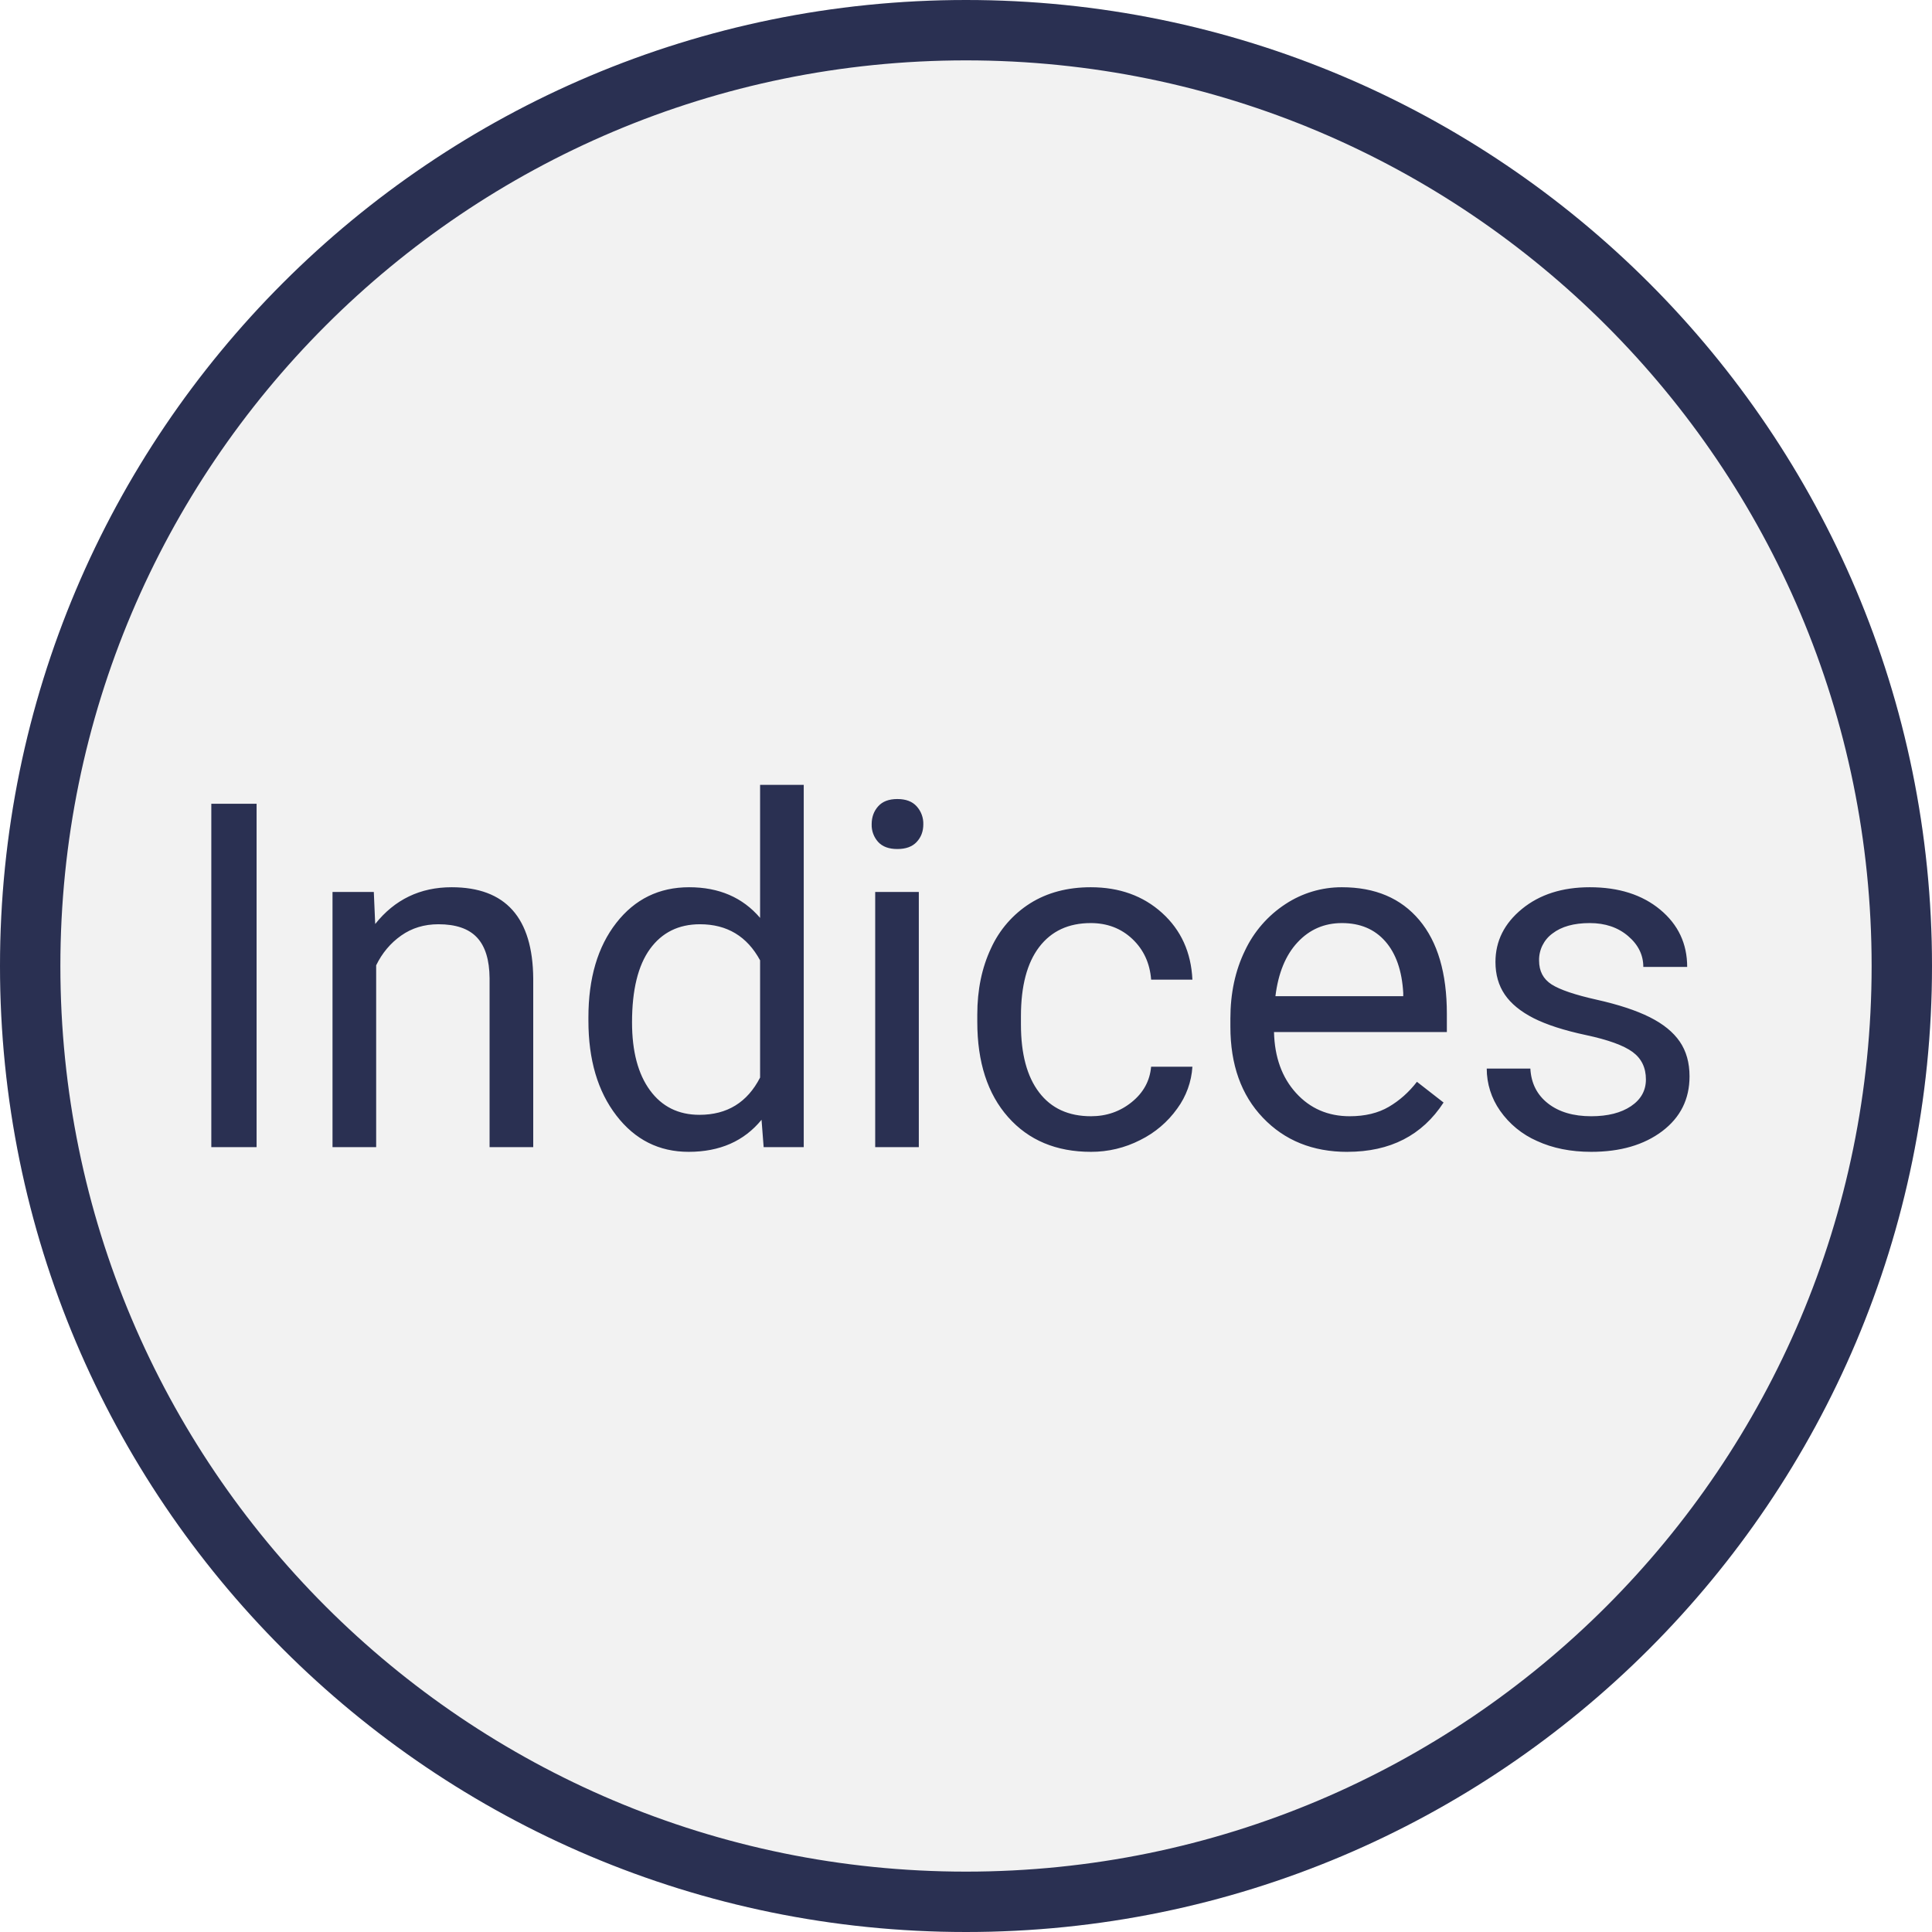
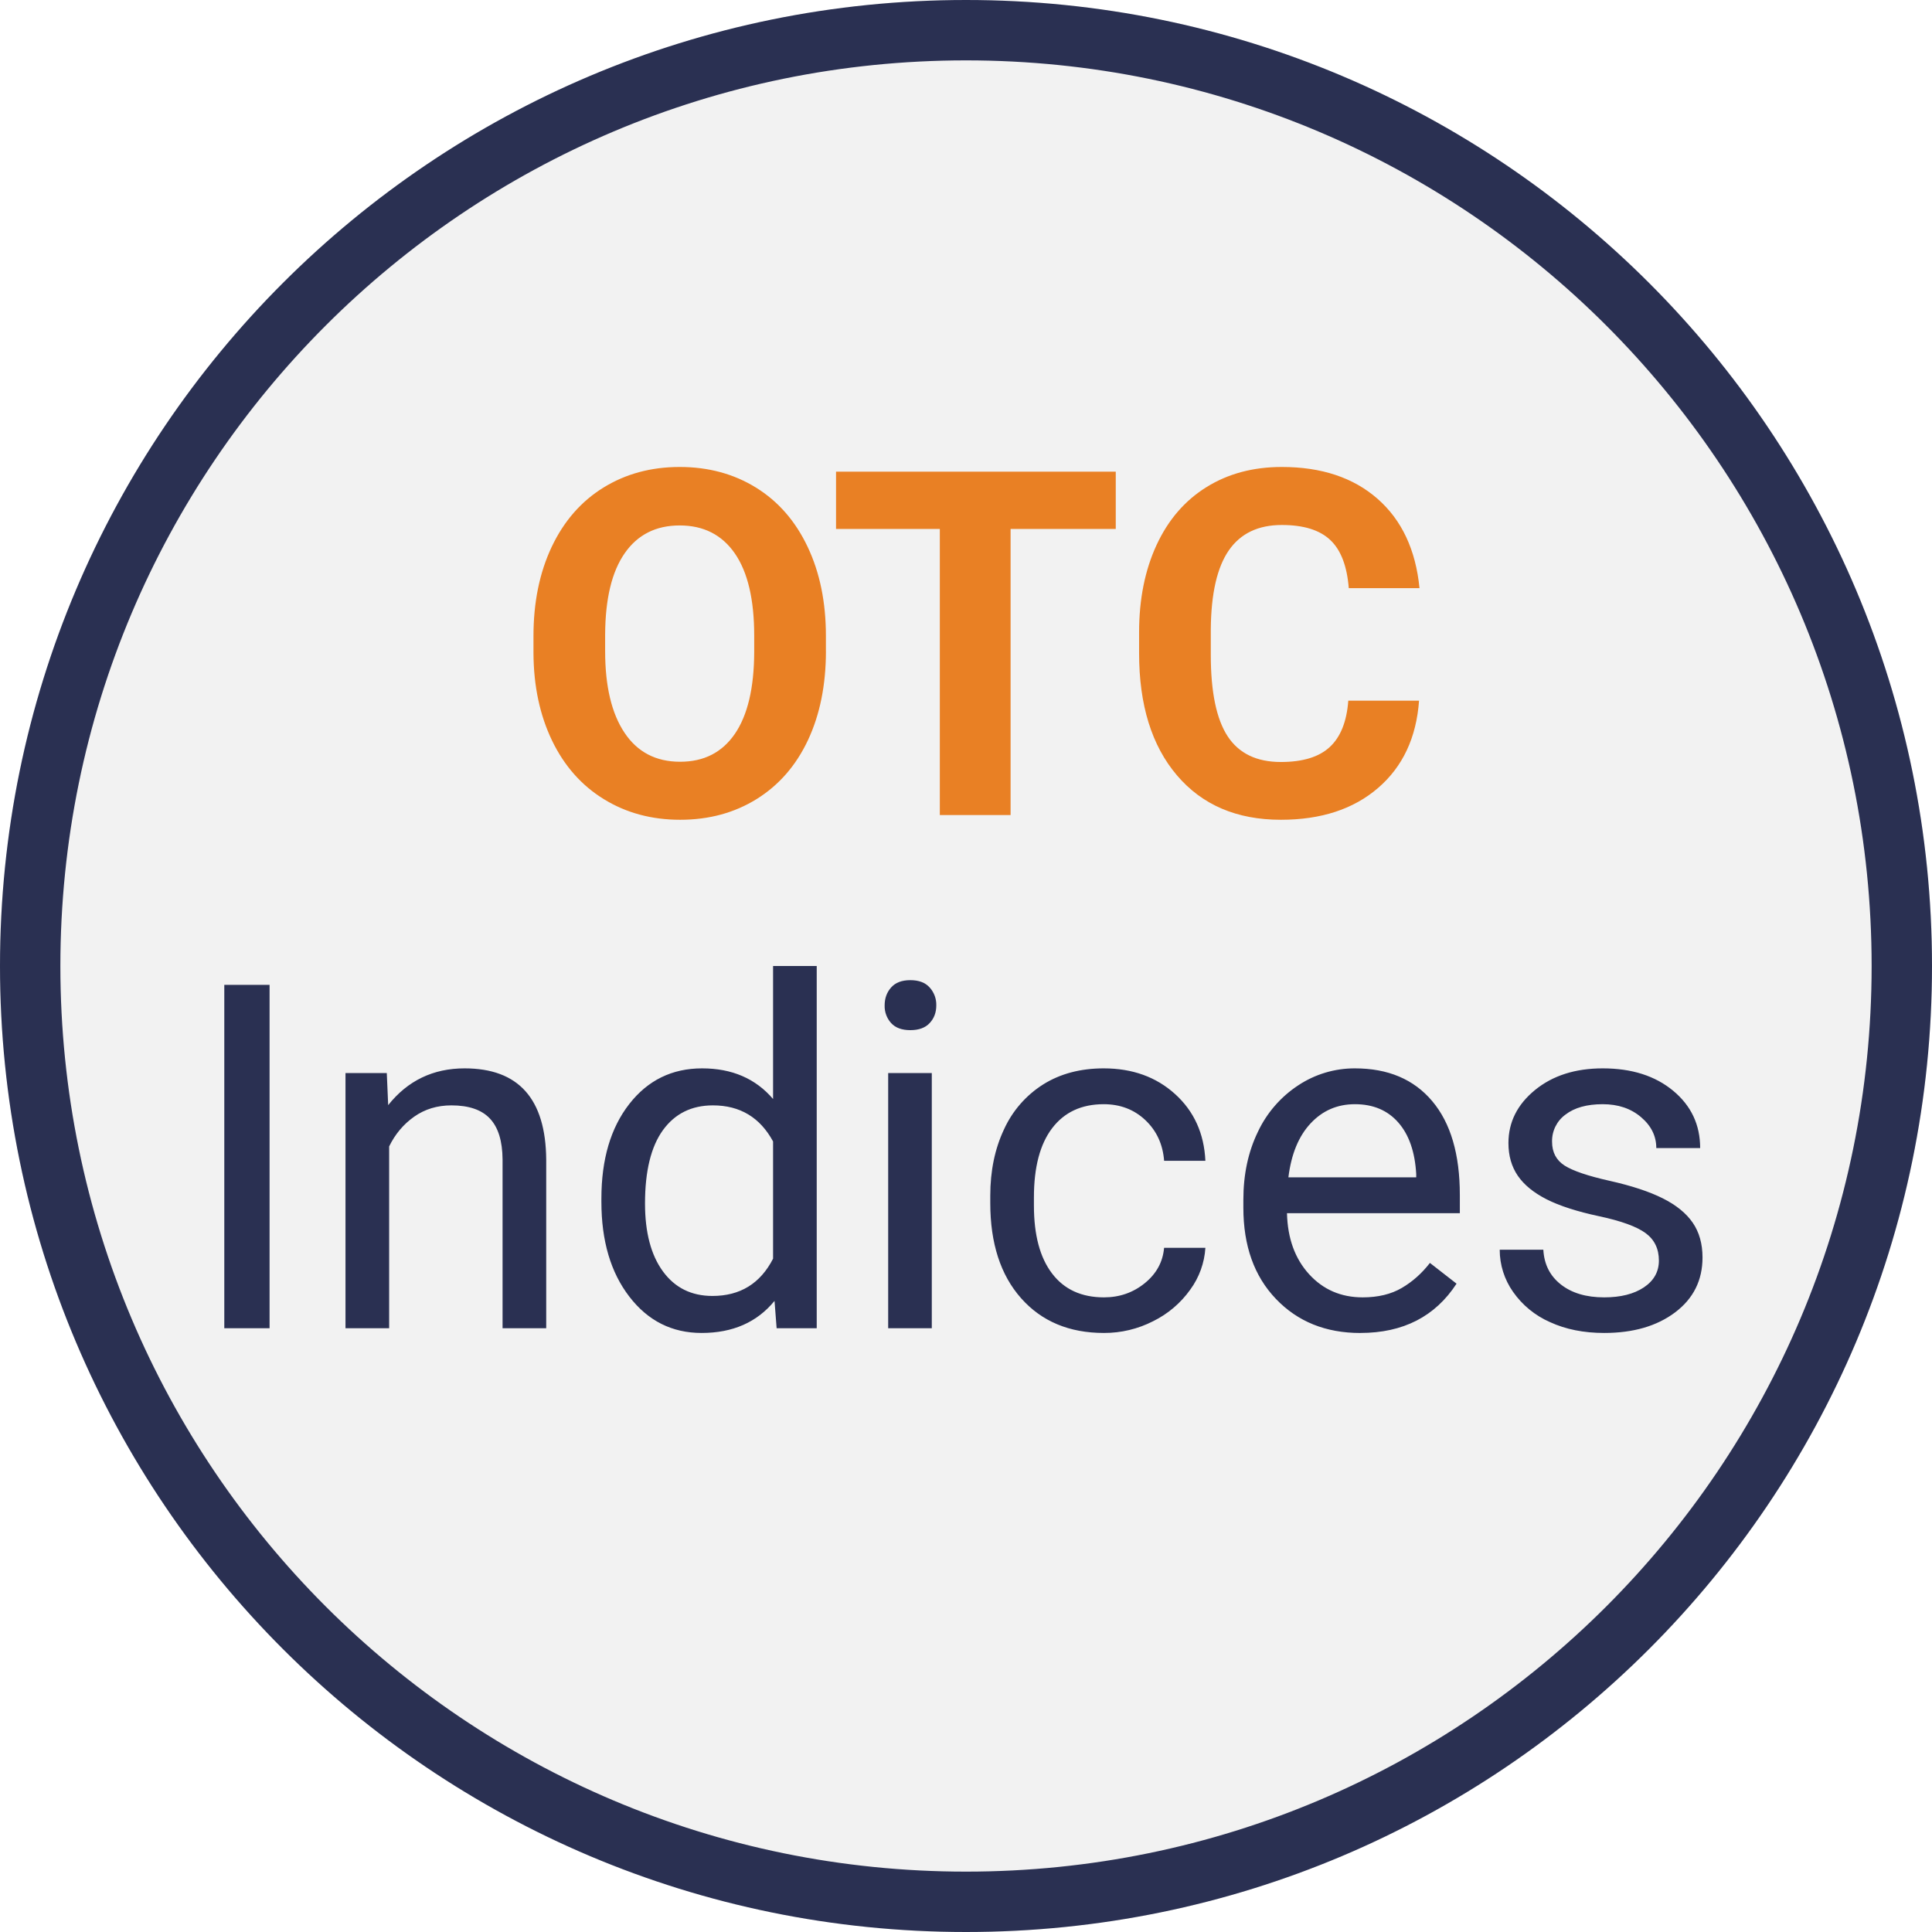
- <svg xmlns="http://www.w3.org/2000/svg" width="64" height="64">
+ <svg xmlns="http://www.w3.org/2000/svg" xmlns:xlink="http://www.w3.org/1999/xlink" width="64" height="64" viewBox="0 0 64 64">
+   <defs>
+     <circle id="a" cx="32" cy="32" r="32" />
+   </defs>
  <g fill="none" fill-rule="evenodd">
-     <circle cx="32" cy="32" r="32" fill="#F2F2F2" fill-rule="nonzero" />
-     <circle stroke="#2A3052" stroke-width="2" cx="32" cy="32" r="31" />
-     <path d="M8.5 38H7V26.625h1.5V38zm3.883-8.453l.046 1.062c.646-.812 1.49-1.218 2.532-1.218 1.786 0 2.687 1.007 2.703 3.023V38h-1.446v-5.594c-.005-.61-.144-1.06-.418-1.351-.273-.292-.699-.438-1.277-.438-.469 0-.88.125-1.234.375s-.63.578-.828.985V38h-1.446v-8.453H12.383zm7.109 4.156c0-1.297.307-2.34.922-3.129.614-.789 1.419-1.183 2.414-1.183.99 0 1.773.338 2.351 1.015V26h1.446v12h-1.328l-.07-.906c-.579.708-1.384 1.062-2.415 1.062-.979 0-1.777-.4-2.394-1.203-.618-.802-.926-1.849-.926-3.14v-.11zm1.445.164c0 .959.198 1.709.594 2.25.396.542.943.813 1.64.813.917 0 1.586-.412 2.008-1.235v-3.883c-.432-.796-1.096-1.195-1.992-1.195-.708 0-1.26.274-1.656.82-.396.547-.594 1.357-.594 2.43zm9.5 4.133h-1.445v-8.453h1.445V38zm-1.562-10.695c0-.235.071-.433.215-.594.143-.162.355-.242.636-.242.282 0 .495.08.64.242a.85.85 0 0 1 .22.594c0 .234-.073.43-.22.586-.145.156-.358.234-.64.234-.281 0-.493-.078-.636-.234a.834.834 0 0 1-.215-.586zm7.265 9.672c.516 0 .966-.157 1.352-.47.385-.312.599-.702.64-1.171H39.5c-.031.5-.205.98-.5 1.383-.317.446-.74.806-1.23 1.047a3.55 3.55 0 0 1-1.63.39c-1.15 0-2.066-.384-2.746-1.152-.68-.768-1.02-1.82-1.02-3.152v-.243c0-.823.152-1.554.454-2.195a3.451 3.451 0 0 1 1.3-1.492c.566-.354 1.234-.531 2.005-.531.947 0 1.735.283 2.363.851.627.568.962 1.305 1.004 2.211h-1.367c-.042-.547-.25-.996-.622-1.348-.372-.351-.832-.527-1.379-.527-.734 0-1.303.264-1.707.793-.403.529-.605 1.293-.605 2.293v.273c0 .974.2 1.724.602 2.25.4.527.974.79 1.718.79zm8.492 1.18c-1.145 0-2.078-.377-2.796-1.13-.72-.752-1.078-1.759-1.078-3.02v-.265c0-.838.16-1.587.48-2.246a3.748 3.748 0 0 1 1.344-1.547 3.378 3.378 0 0 1 1.87-.558c1.1 0 1.954.362 2.563 1.086.61.724.914 1.76.914 3.109v.602h-5.726c.02.833.264 1.506.73 2.019.466.513 1.059.77 1.778.77.51 0 .942-.105 1.297-.313.354-.208.664-.484.93-.828l.882.687c-.708 1.089-1.77 1.633-3.188 1.633v.001zm-.18-7.579c-.583 0-1.072.212-1.468.637-.396.424-.64 1.02-.734 1.785h4.234v-.11c-.042-.734-.24-1.303-.594-1.706-.354-.404-.833-.606-1.437-.606h-.001zm10.071 5.18c0-.39-.147-.694-.441-.91-.295-.216-.808-.403-1.54-.559-.731-.156-1.312-.344-1.742-.562-.43-.22-.747-.48-.953-.782-.205-.302-.308-.661-.308-1.078 0-.693.293-1.278.879-1.758.586-.479 1.334-.718 2.246-.718.958 0 1.735.247 2.332.742.596.495.894 1.127.894 1.898h-1.453c0-.396-.168-.737-.504-1.023-.336-.287-.759-.43-1.27-.43-.525 0-.937.115-1.234.344a1.081 1.081 0 0 0-.445.898c0 .35.138.612.414.79.276.176.775.346 1.496.507.722.162 1.306.354 1.754.578.448.224.78.494.996.809.216.315.324.7.324 1.152 0 .755-.302 1.36-.906 1.817-.604.455-1.388.683-2.351.683-.677 0-1.276-.12-1.797-.36a2.922 2.922 0 0 1-1.223-1.003 2.42 2.42 0 0 1-.441-1.395h1.445c.026.485.22.869.582 1.153.362.284.84.426 1.434.426.547 0 .985-.111 1.316-.332.33-.222.496-.517.496-.887z" fill="#2A3052" fill-rule="nonzero" />
+     <use fill="#F2F2F2" xlink:href="#a" />
+     <circle cx="32" cy="32" r="31" stroke="#2A3052" stroke-width="2" />
+     <path fill="#E98024" d="M27.36 21.57c0 1.12-.199 2.102-.594 2.946-.396.843-.963 1.494-1.7 1.953-.737.458-1.582.687-2.535.687-.942 0-1.784-.226-2.523-.68-.74-.453-1.313-1.1-1.719-1.94-.406-.842-.612-1.81-.617-2.903v-.563c0-1.12.202-2.105.605-2.957.404-.851.974-1.505 1.711-1.96.737-.456 1.58-.684 2.528-.684s1.79.228 2.527.683c.737.456 1.307 1.11 1.71 1.961.405.852.606 1.835.606 2.95v.507zm-2.376-.515c0-1.193-.213-2.1-.64-2.72-.427-.619-1.037-.929-1.828-.929-.787 0-1.394.306-1.82.918-.428.612-.644 1.51-.65 2.692v.554c0 1.162.214 2.063.642 2.703.427.641 1.041.961 1.843.961.787 0 1.39-.308 1.813-.925.422-.618.635-1.517.64-2.7v-.554zm11.977-3.532h-3.484V27h-2.344v-9.477h-3.438v-1.898h9.266v1.898zm10.047 5.688c-.089 1.224-.54 2.187-1.356 2.89-.815.704-1.889 1.055-3.222 1.055-1.459 0-2.606-.49-3.442-1.472-.836-.982-1.254-2.33-1.254-4.043v-.696c0-1.093.193-2.057.578-2.89.386-.834.937-1.473 1.653-1.918.716-.446 1.548-.668 2.496-.668 1.312 0 2.37.351 3.172 1.054.802.704 1.265 1.69 1.39 2.961H44.68c-.058-.734-.262-1.267-.614-1.597-.351-.331-.886-.496-1.605-.496-.781 0-1.366.28-1.754.84-.388.56-.587 1.428-.598 2.605v.86c0 1.228.187 2.127.559 2.695.372.567.96.851 1.762.851.724 0 1.264-.165 1.62-.496.358-.33.562-.842.614-1.535h2.344z" />
+     <path fill="#2A3052" d="M8.93 44h-1.5V32.625h1.5V44zm3.883-8.453l.046 1.062c.646-.812 1.49-1.218 2.532-1.218 1.786 0 2.687 1.007 2.703 3.023V44h-1.446v-5.594c-.005-.61-.144-1.06-.418-1.351-.273-.292-.699-.438-1.277-.438-.469 0-.88.125-1.234.375s-.63.578-.828.985V44h-1.446v-8.453h1.367zm7.109 4.156c0-1.297.307-2.34.922-3.129.614-.789 1.419-1.183 2.414-1.183.99 0 1.773.338 2.351 1.015V32h1.446v12h-1.328l-.07-.906c-.579.708-1.384 1.062-2.415 1.062-.979 0-1.777-.4-2.394-1.203-.618-.802-.926-1.849-.926-3.14v-.11zm1.445.164c0 .959.198 1.709.594 2.25.396.542.943.813 1.64.813.917 0 1.586-.412 2.008-1.235v-3.883c-.432-.796-1.096-1.195-1.992-1.195-.708 0-1.26.274-1.656.82-.396.547-.594 1.357-.594 2.43zm9.5 4.133h-1.445v-8.453h1.445V44zm-1.562-10.695c0-.235.071-.433.215-.594.143-.162.355-.242.636-.242.282 0 .495.08.64.242a.85.85 0 0 1 .22.594c0 .234-.073.43-.22.586-.145.156-.358.234-.64.234-.281 0-.493-.078-.636-.234a.834.834 0 0 1-.215-.586zm7.265 9.672c.516 0 .966-.157 1.352-.47.385-.312.599-.702.64-1.171h1.368a2.62 2.62 0 0 1-.5 1.383 3.293 3.293 0 0 1-1.23 1.047 3.55 3.55 0 0 1-1.63.39c-1.15 0-2.066-.384-2.746-1.152-.68-.768-1.02-1.82-1.02-3.152v-.243c0-.823.152-1.554.454-2.195a3.451 3.451 0 0 1 1.3-1.492c.566-.354 1.234-.531 2.005-.531.947 0 1.735.283 2.363.851.627.568.962 1.305 1.004 2.211h-1.367c-.042-.547-.25-.996-.622-1.348-.372-.351-.832-.527-1.379-.527-.734 0-1.303.264-1.707.793-.403.529-.605 1.293-.605 2.293v.273c0 .974.2 1.724.602 2.25.4.527.974.79 1.718.79zm8.492 1.18c-1.145 0-2.078-.377-2.796-1.13-.72-.752-1.078-1.759-1.078-3.02v-.265c0-.838.16-1.587.48-2.246a3.748 3.748 0 0 1 1.344-1.547 3.378 3.378 0 0 1 1.87-.558c1.1 0 1.954.362 2.563 1.086.61.724.914 1.76.914 3.109v.602h-5.726c.02.833.264 1.506.73 2.019.466.513 1.059.77 1.778.77.51 0 .942-.105 1.297-.313.354-.208.664-.484.93-.828l.882.687c-.708 1.089-1.77 1.633-3.188 1.633zm-.18-7.579c-.583 0-1.072.212-1.468.637-.396.424-.64 1.02-.734 1.785h4.234v-.11c-.042-.734-.24-1.303-.594-1.706-.354-.404-.833-.606-1.437-.606zm10.071 5.18c0-.39-.147-.694-.441-.91-.295-.216-.808-.403-1.54-.559-.731-.156-1.312-.344-1.742-.562-.43-.22-.747-.48-.953-.782-.205-.302-.308-.661-.308-1.078 0-.693.293-1.278.879-1.758.586-.479 1.334-.718 2.246-.718.958 0 1.735.247 2.332.742.596.495.894 1.127.894 1.898h-1.453c0-.396-.168-.737-.504-1.023-.336-.287-.759-.43-1.27-.43-.525 0-.937.115-1.234.344a1.081 1.081 0 0 0-.445.898c0 .35.138.612.414.79.276.176.775.346 1.496.507.722.162 1.306.354 1.754.578.448.224.78.494.996.809.216.315.324.7.324 1.152 0 .755-.302 1.36-.906 1.817-.604.455-1.388.683-2.351.683-.677 0-1.276-.12-1.797-.36a2.922 2.922 0 0 1-1.223-1.003 2.42 2.42 0 0 1-.441-1.395h1.445c.026.485.22.869.582 1.153.362.284.84.426 1.434.426.547 0 .985-.111 1.316-.332.33-.222.496-.517.496-.887z" />
  </g>
</svg>
